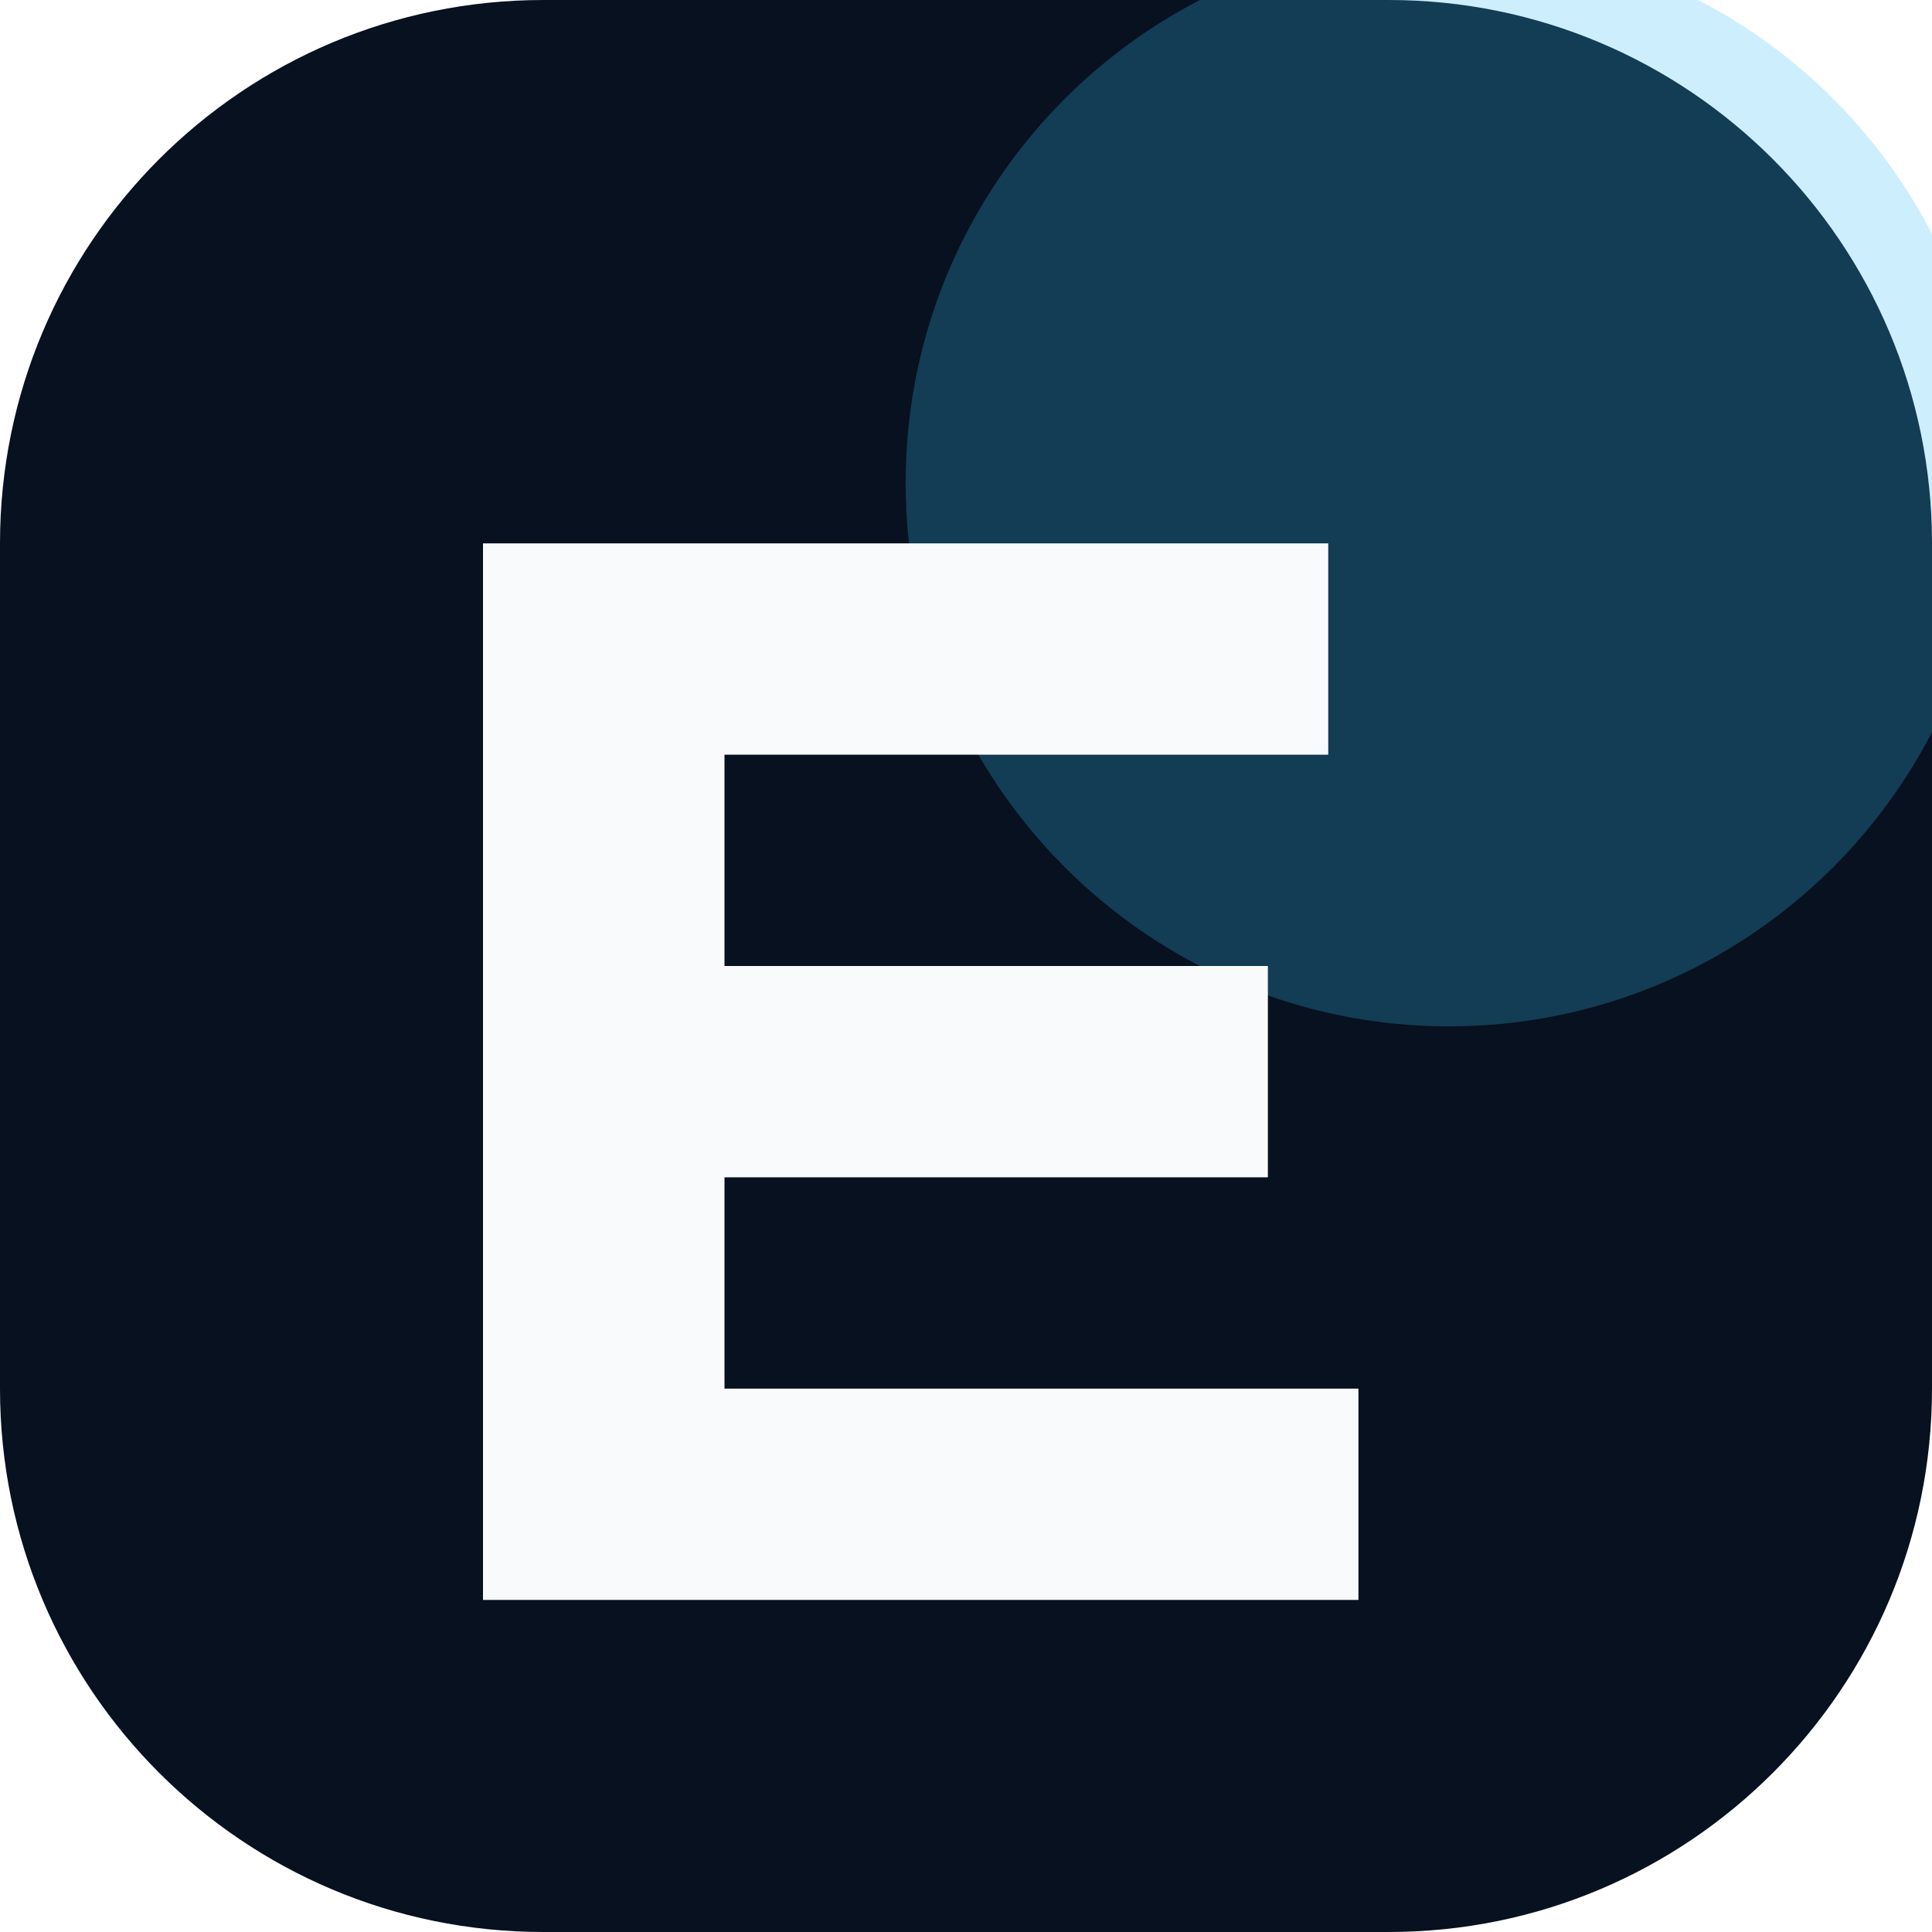
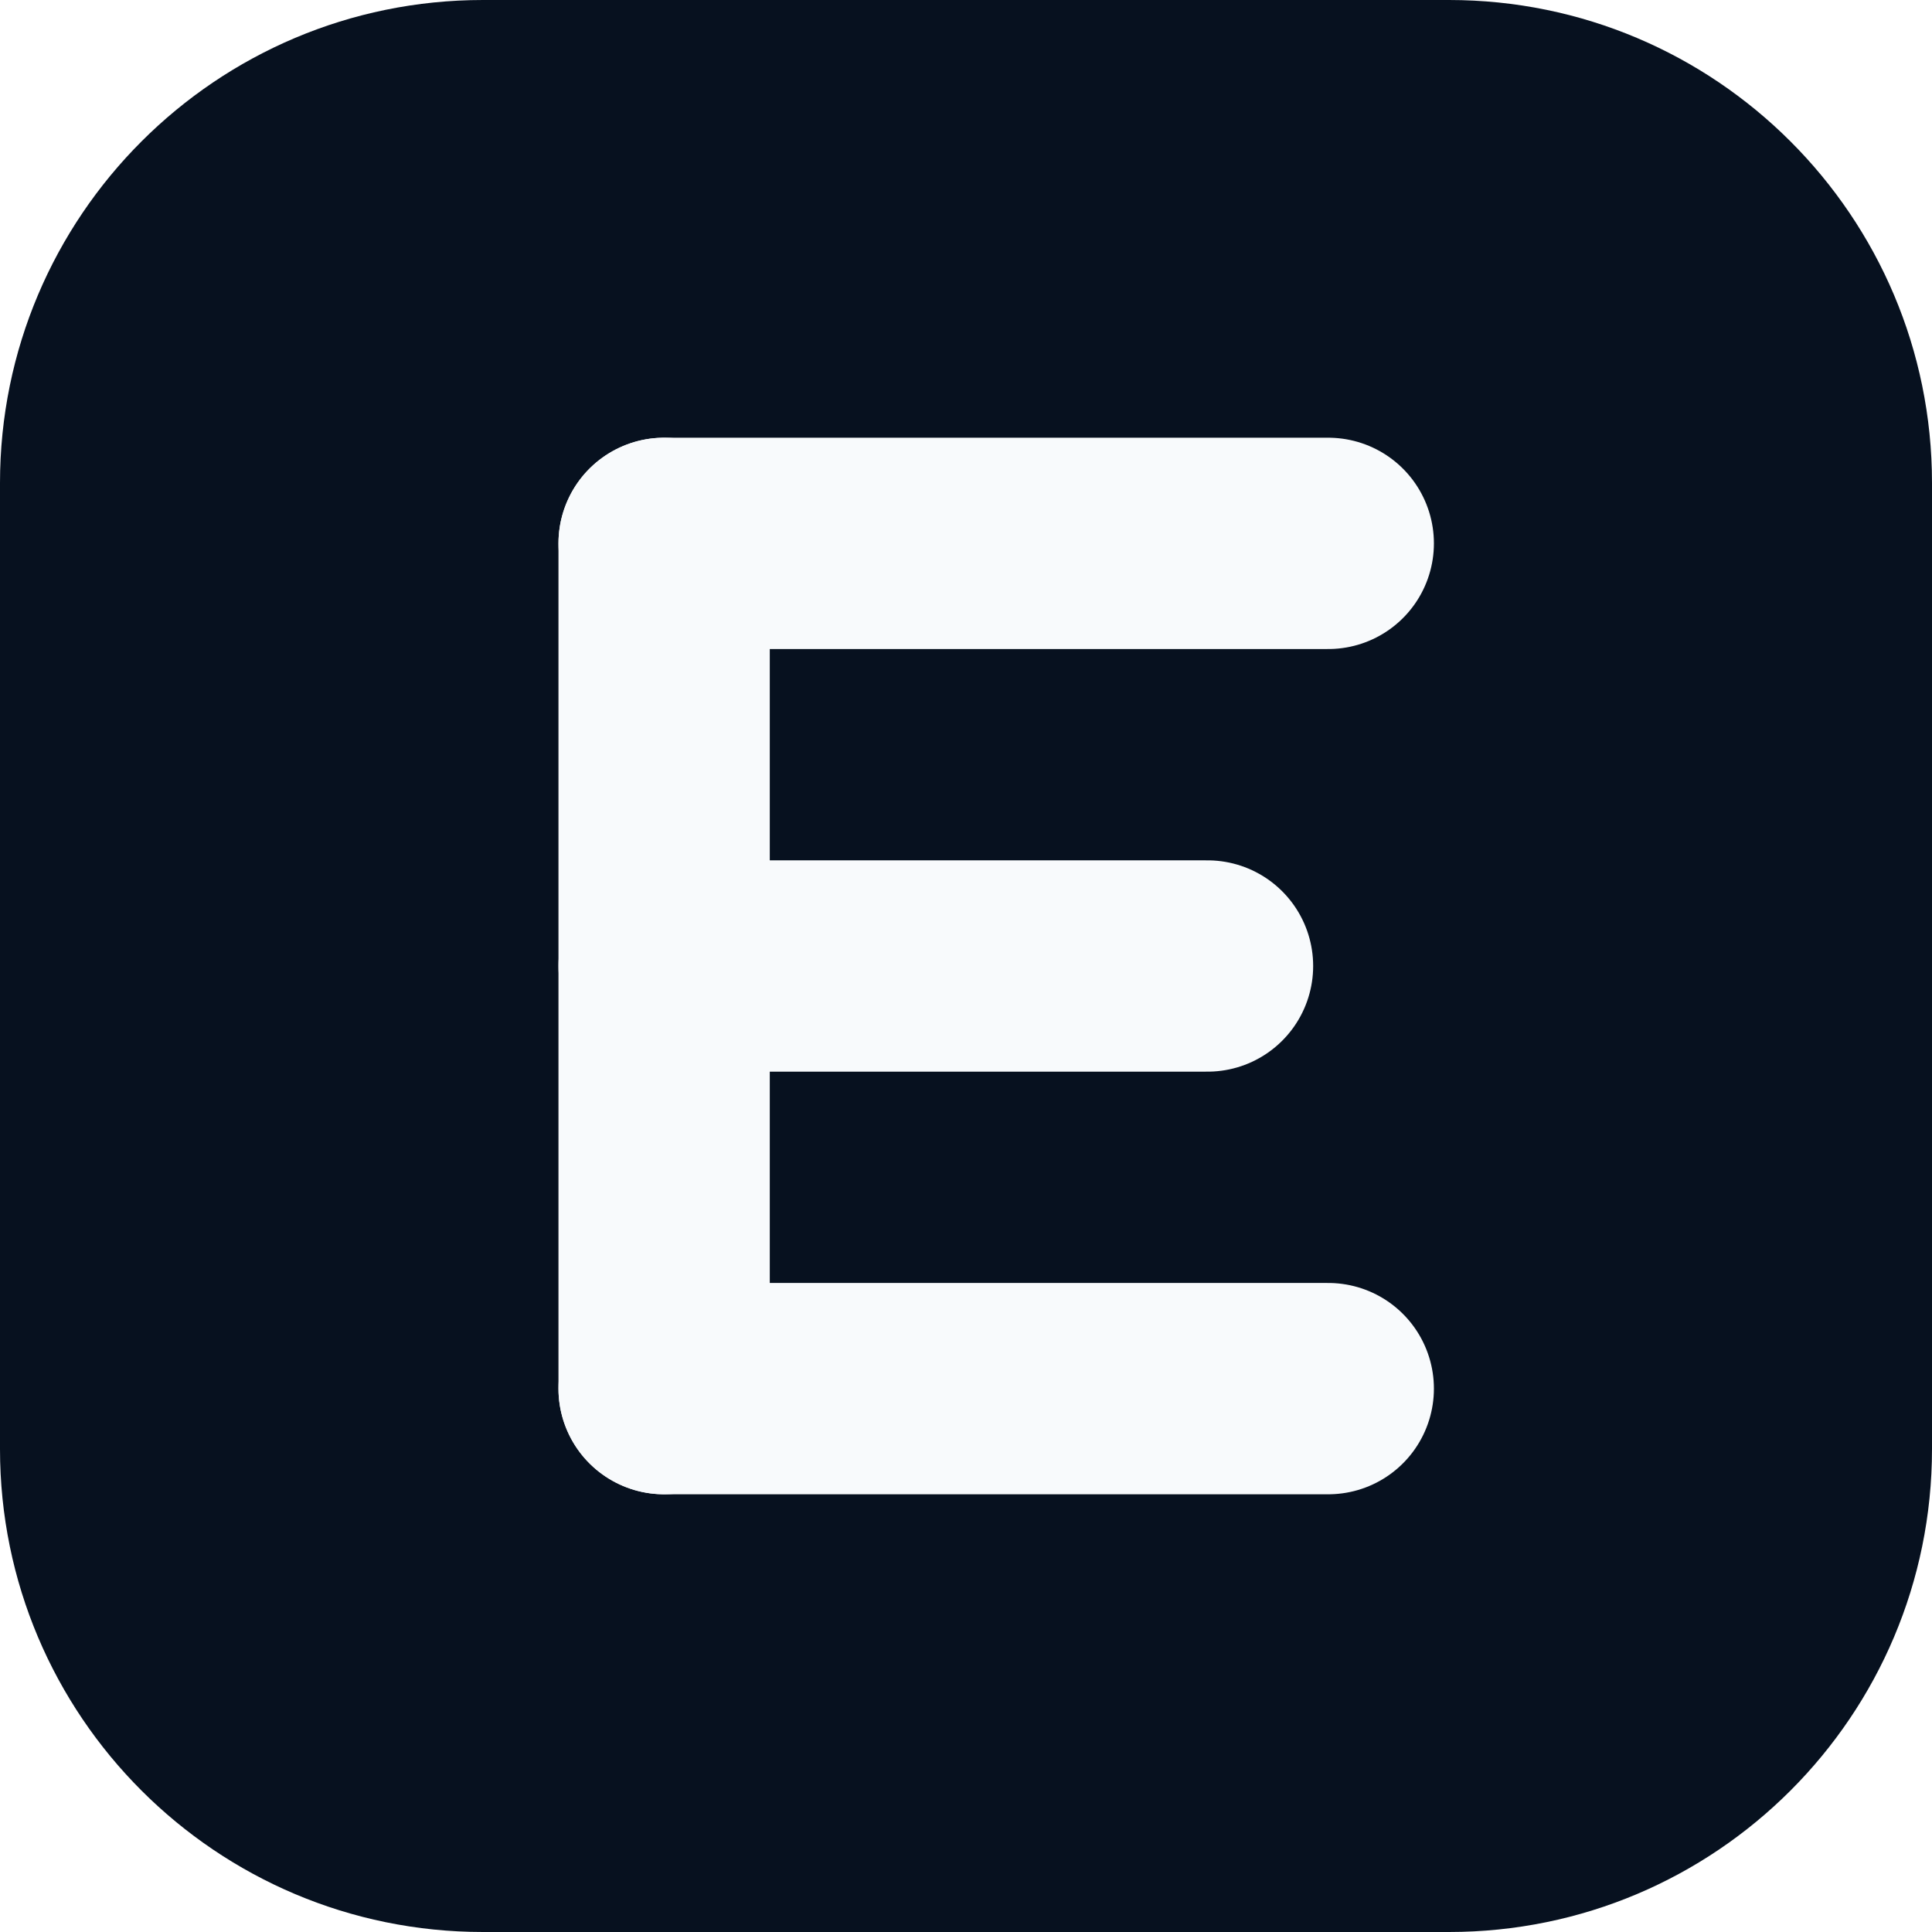
- <svg xmlns="http://www.w3.org/2000/svg" viewBox="0 0 64 64">
-   <rect width="64" height="64" rx="18" fill="#07111f" />
-   <circle cx="48" cy="16" r="18" fill="#38bdf8" fill-opacity=".25" />
-   <path fill="#f8fafc" d="M16 18h28v7H24v7h18v7H24v7h21v7H16V18Z" />
+ <svg xmlns="http://www.w3.org/2000/svg" width="64" height="64" viewBox="0 0 64 64" fill="none">
+   <rect width="64" height="64" rx="16" fill="#07111F" />
+   <path d="M22 18H44" stroke="#F8FAFC" stroke-width="7" stroke-linecap="round" />
+   <path d="M22 32H40" stroke="#F8FAFC" stroke-width="7" stroke-linecap="round" />
+   <path d="M22 46H44" stroke="#F8FAFC" stroke-width="7" stroke-linecap="round" />
+   <path d="M22 18V46" stroke="#F8FAFC" stroke-width="7" stroke-linecap="round" />
</svg>
